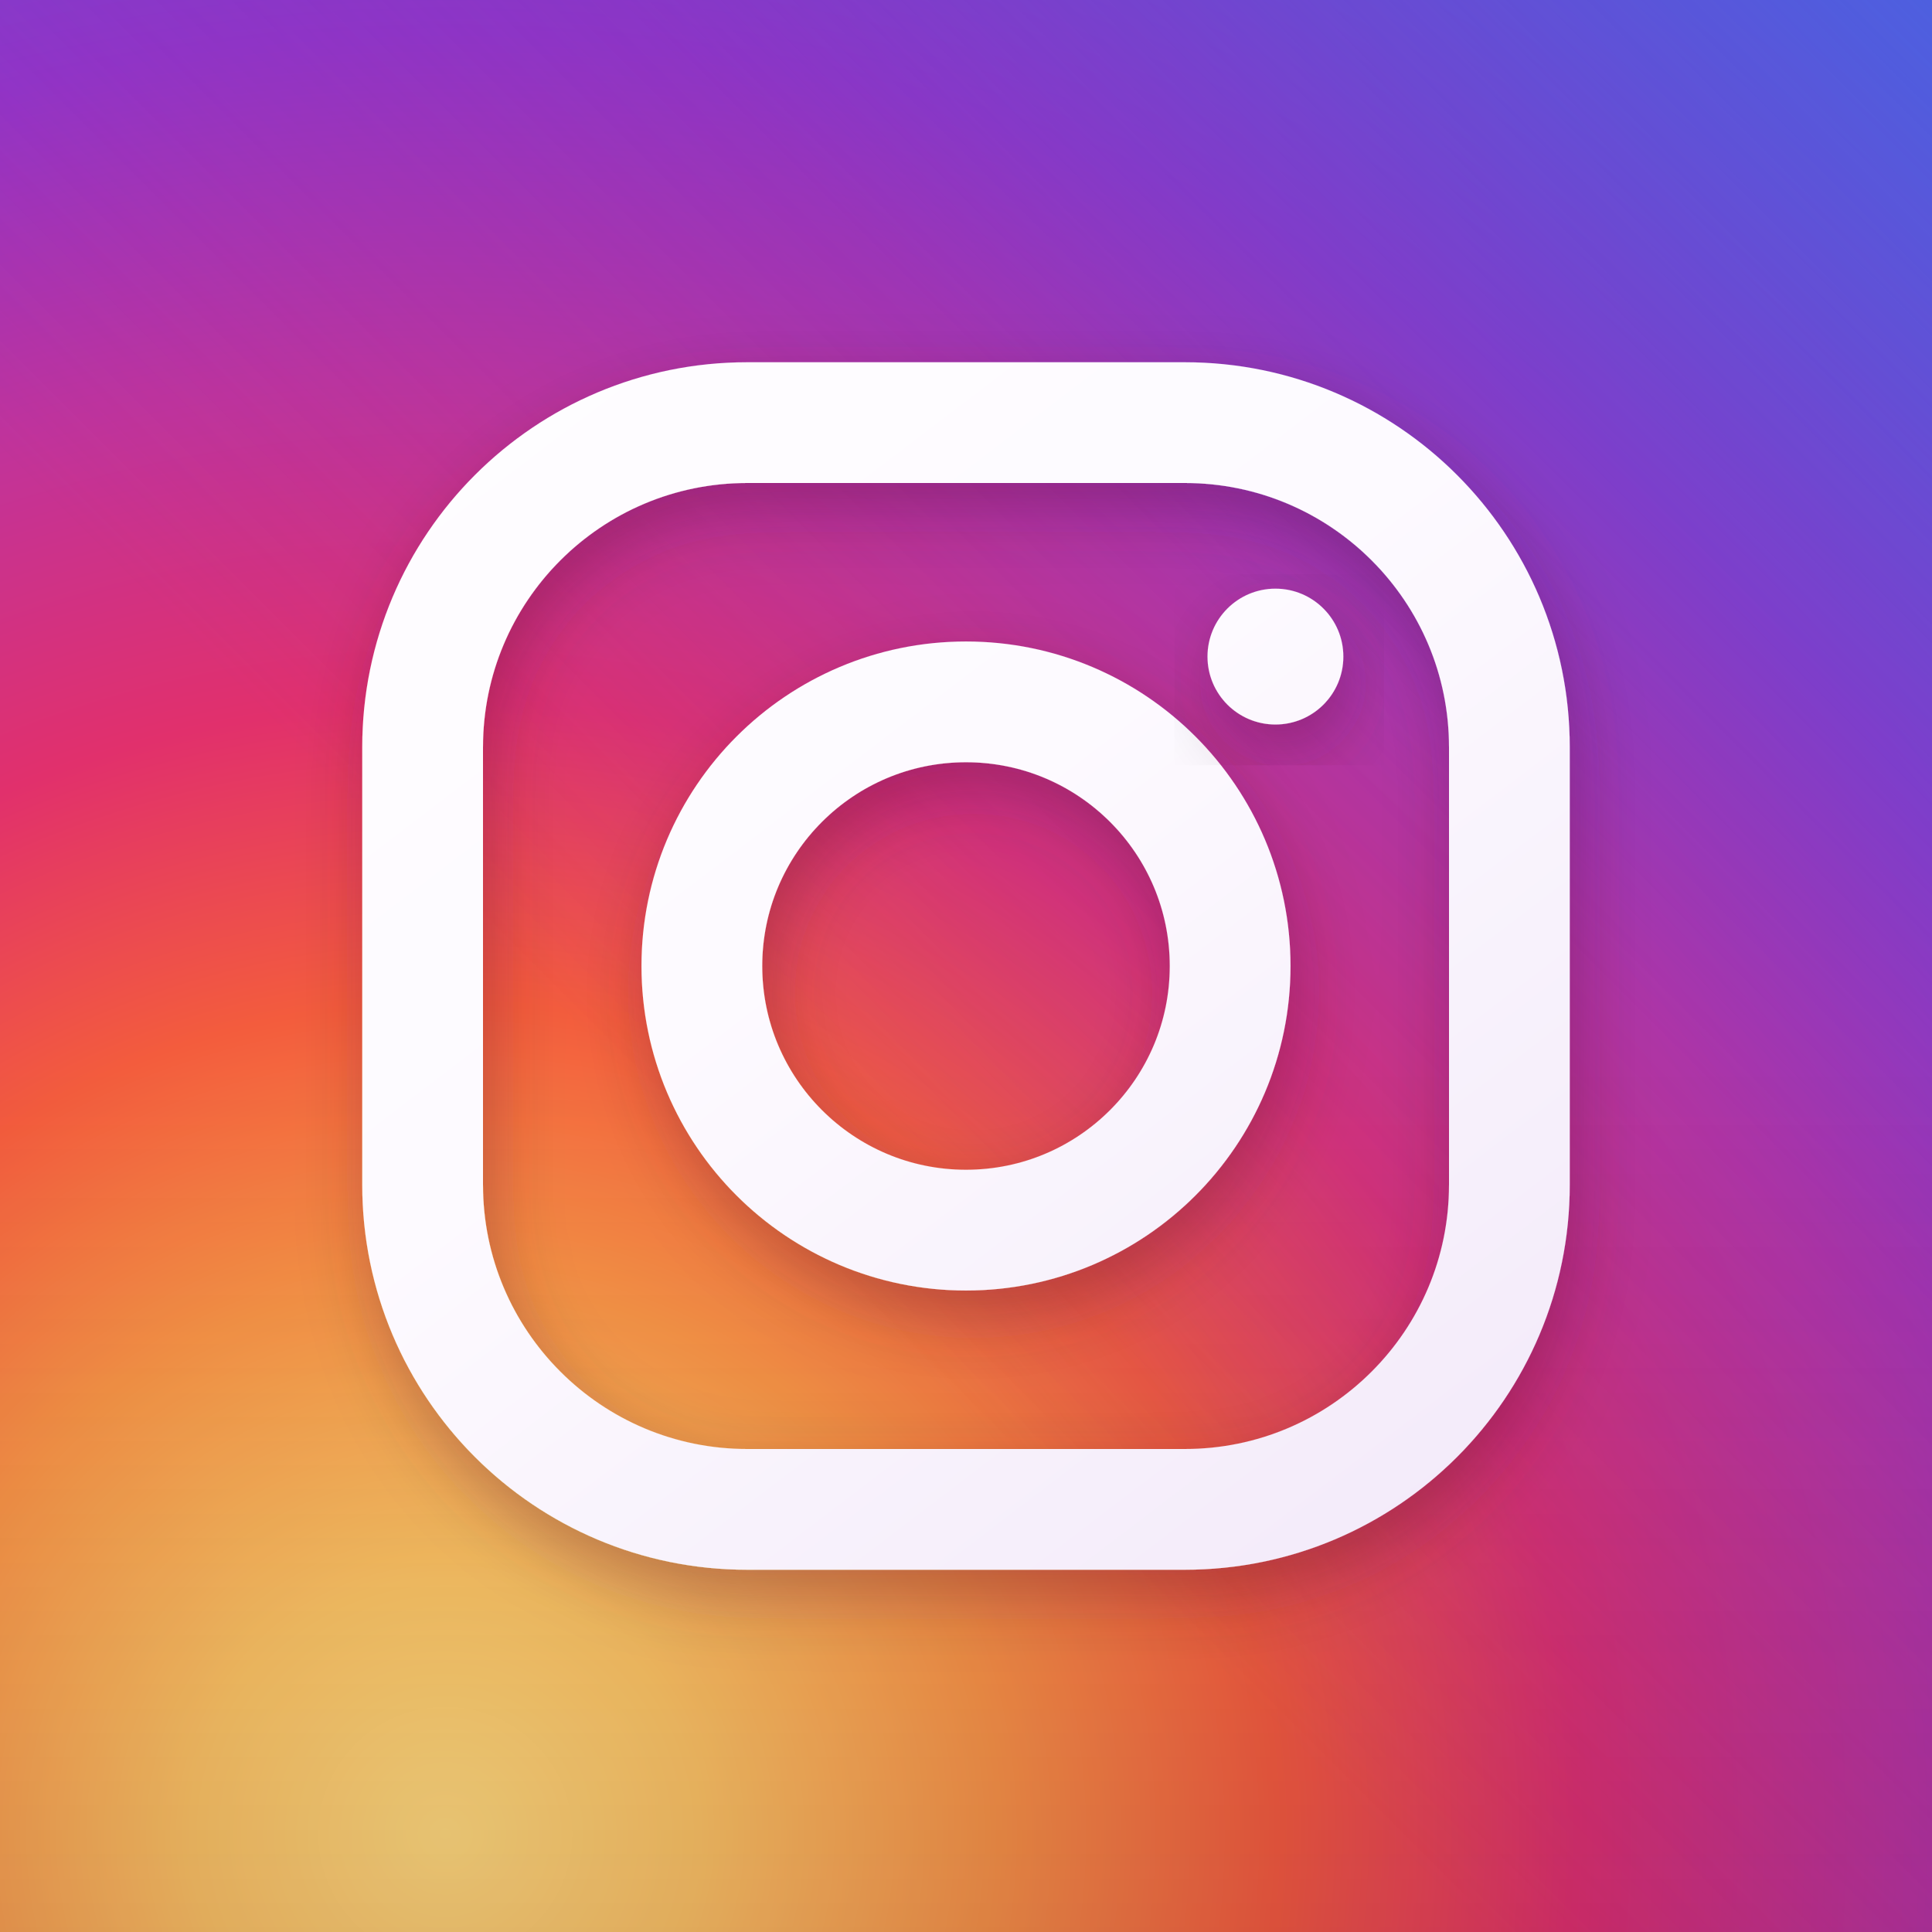
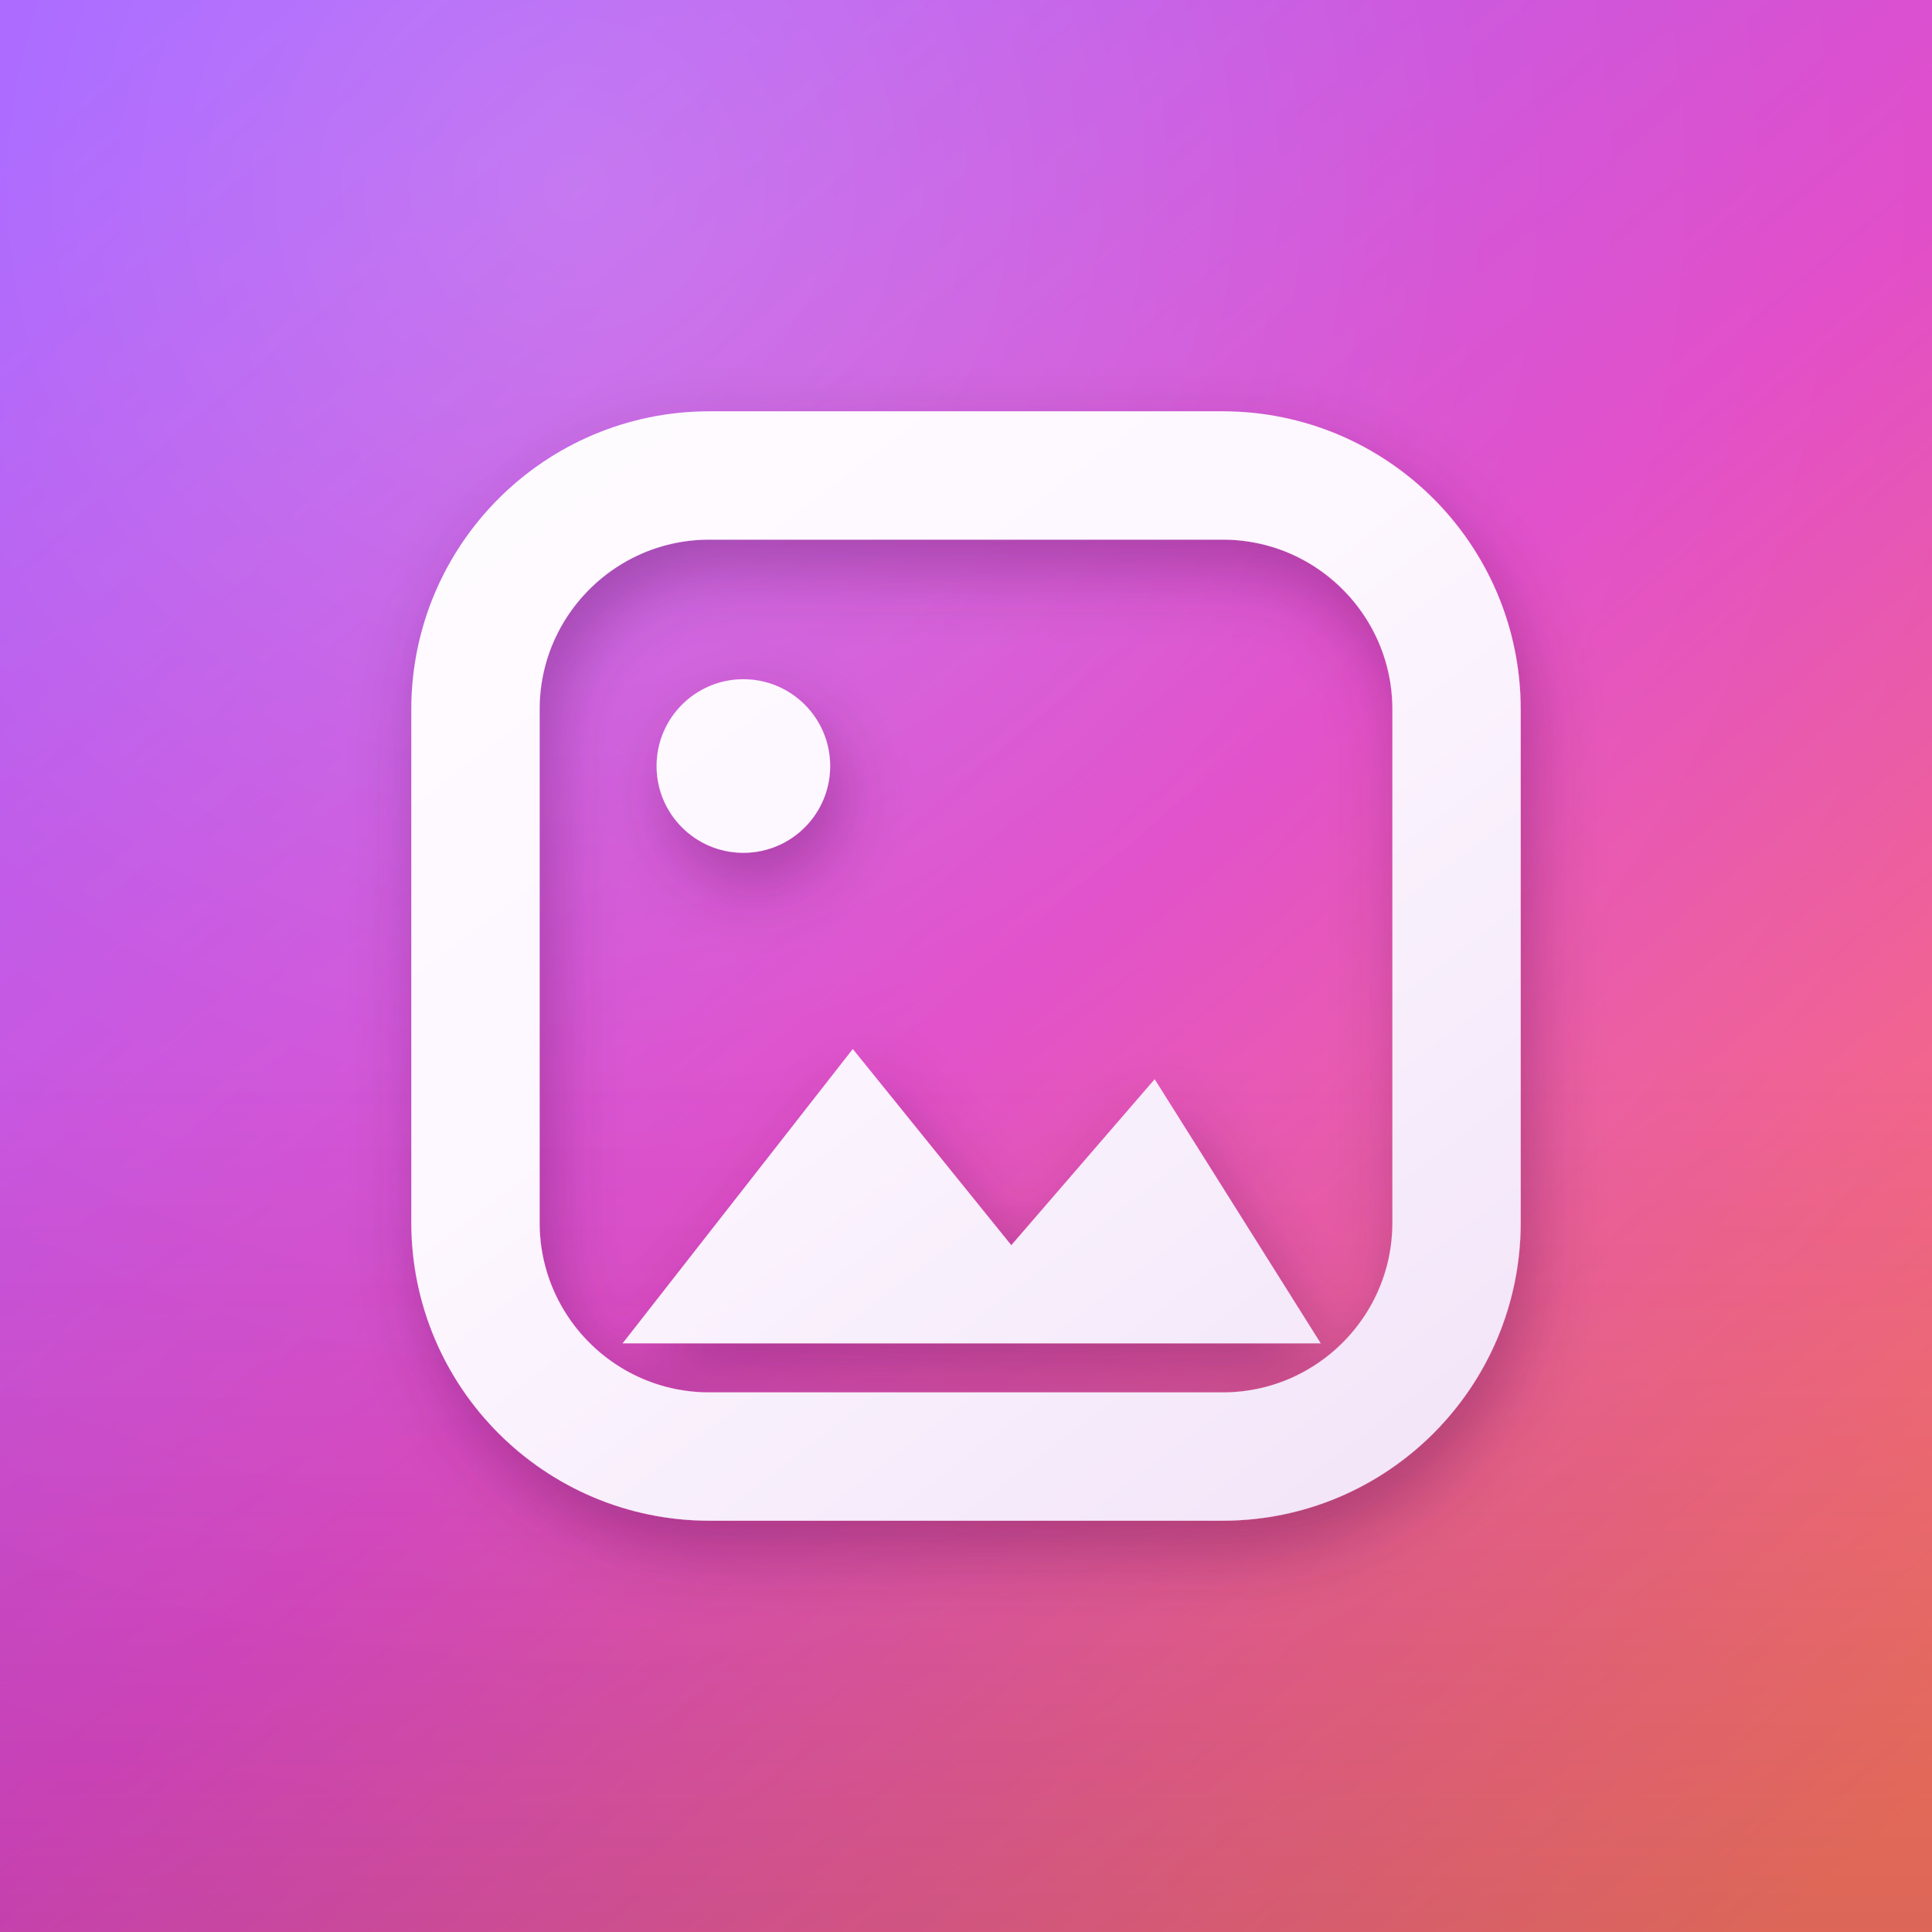
<svg xmlns="http://www.w3.org/2000/svg" viewBox="0 0 512 512" width="512" height="512" role="img" aria-label="Picstagram">
  <defs>
-     <radialGradient id="pgBg" gradientUnits="userSpaceOnUse" cx="118" cy="486" r="612">
-       <stop offset="0" stop-color="#FFDD7C" />
-       <stop offset="0.11" stop-color="#FCC663" />
-       <stop offset="0.24" stop-color="#F79445" />
-       <stop offset="0.36" stop-color="#F35C3D" />
-       <stop offset="0.49" stop-color="#E1306C" />
-       <stop offset="0.63" stop-color="#C1339A" />
-       <stop offset="0.78" stop-color="#9333C6" />
-       <stop offset="1" stop-color="#5B51DB" />
+     <linearGradient id="piBg" gradientUnits="userSpaceOnUse" x1="40" y1="0" x2="472" y2="512">
+       <stop offset="0" stop-color="#A45CFF" />
+       <stop offset="0.52" stop-color="#E14BC8" />
+       <stop offset="1" stop-color="#FF7A5C" />
+     </linearGradient>
+     <radialGradient id="piBgLight" cx="0.3" cy="0.1" r="0.85">
+       <stop offset="0" stop-color="#ffffff" stop-opacity="0.2" />
+       <stop offset="0.55" stop-color="#ffffff" stop-opacity="0.04" />
+       <stop offset="1" stop-color="#ffffff" stop-opacity="0" />
    </radialGradient>
-     <linearGradient id="pgBlue" gradientUnits="userSpaceOnUse" x1="512" y1="0" x2="196" y2="316">
-       <stop offset="0" stop-color="#4B62E0" stop-opacity="0.85" />
-       <stop offset="0.55" stop-color="#7B39C4" stop-opacity="0.28" />
-       <stop offset="1" stop-color="#7B39C4" stop-opacity="0" />
+     <linearGradient id="piBgFloor" x1="0" y1="0.55" x2="0" y2="1">
+       <stop offset="0" stop-color="#3B0A44" stop-opacity="0" />
+       <stop offset="1" stop-color="#3B0A44" stop-opacity="0.18" />
    </linearGradient>
-     <linearGradient id="pgFloor" gradientUnits="userSpaceOnUse" x1="0" y1="282" x2="0" y2="512">
-       <stop offset="0" stop-color="#3A0A2B" stop-opacity="0" />
-       <stop offset="1" stop-color="#3A0A2B" stop-opacity="0.14" />
+     <linearGradient id="piGlyph" gradientUnits="userSpaceOnUse" x1="61" y1="0" x2="451" y2="512">
+       <stop offset="0" stop-color="#FFFFFF" />
+       <stop offset="0.45" stop-color="#FDF7FF" />
+       <stop offset="1" stop-color="#EBD9F4" />
    </linearGradient>
-     <linearGradient id="pgGlyph" gradientUnits="userSpaceOnUse" x1="61" y1="0" x2="451" y2="512">
-       <stop offset="0" stop-color="#FFFFFF" />
-       <stop offset="0.45" stop-color="#FDFAFF" />
-       <stop offset="1" stop-color="#EEE2F6" />
-     </linearGradient>
-     <filter id="pgDrop" x="-30%" y="-30%" width="160%" height="160%">
-       <feDropShadow dx="2" dy="7" stdDeviation="9" flood-color="#4A0A34" flood-opacity="0.3" />
+     <filter id="piDrop" x="-30%" y="-30%" width="160%" height="160%">
+       <feDropShadow dx="3" dy="8" stdDeviation="9" flood-color="#4A0A44" flood-opacity="0.32" />
    </filter>
  </defs>
-   <rect width="512" height="512" fill="url(#pgBg)" />
-   <rect width="512" height="512" fill="url(#pgBlue)" />
-   <rect width="512" height="512" fill="url(#pgFloor)" />
-   <g filter="url(#pgDrop)" fill="none" stroke="url(#pgGlyph)" stroke-width="32">
-     <rect x="112" y="112" width="288" height="288" rx="86" />
-     <circle cx="256" cy="256" r="70" />
+   <rect width="512" height="512" fill="url(#piBg)" />
+   <rect width="512" height="512" fill="url(#piBgFloor)" />
+   <rect width="512" height="512" fill="url(#piBgLight)" />
+   <g filter="url(#piDrop)">
+     <rect x="126" y="126" width="260" height="260" rx="62" fill="none" stroke="url(#piGlyph)" stroke-width="34" />
+     <circle cx="197" cy="203" r="23" fill="url(#piGlyph)" />
+     <path d="M165 356 226 278 268 330 306 286 350 356Z" fill="url(#piGlyph)" />
  </g>
-   <circle cx="338" cy="174" r="18" fill="url(#pgGlyph)" filter="url(#pgDrop)" />
</svg>
